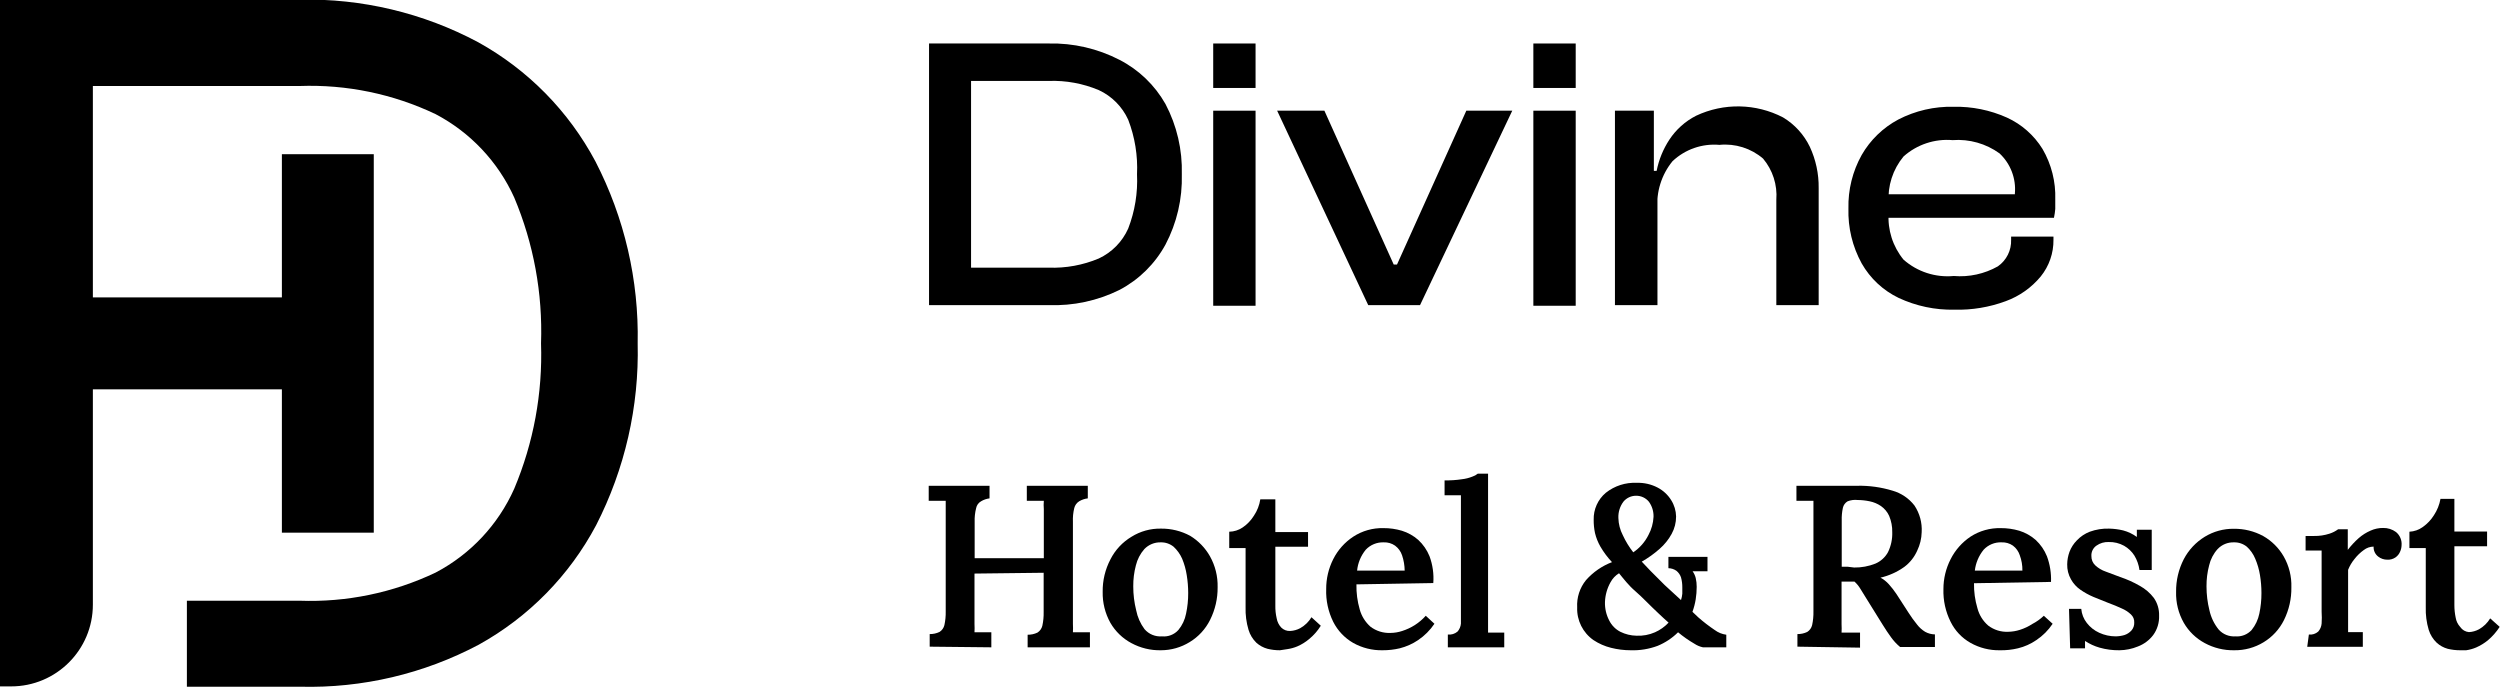
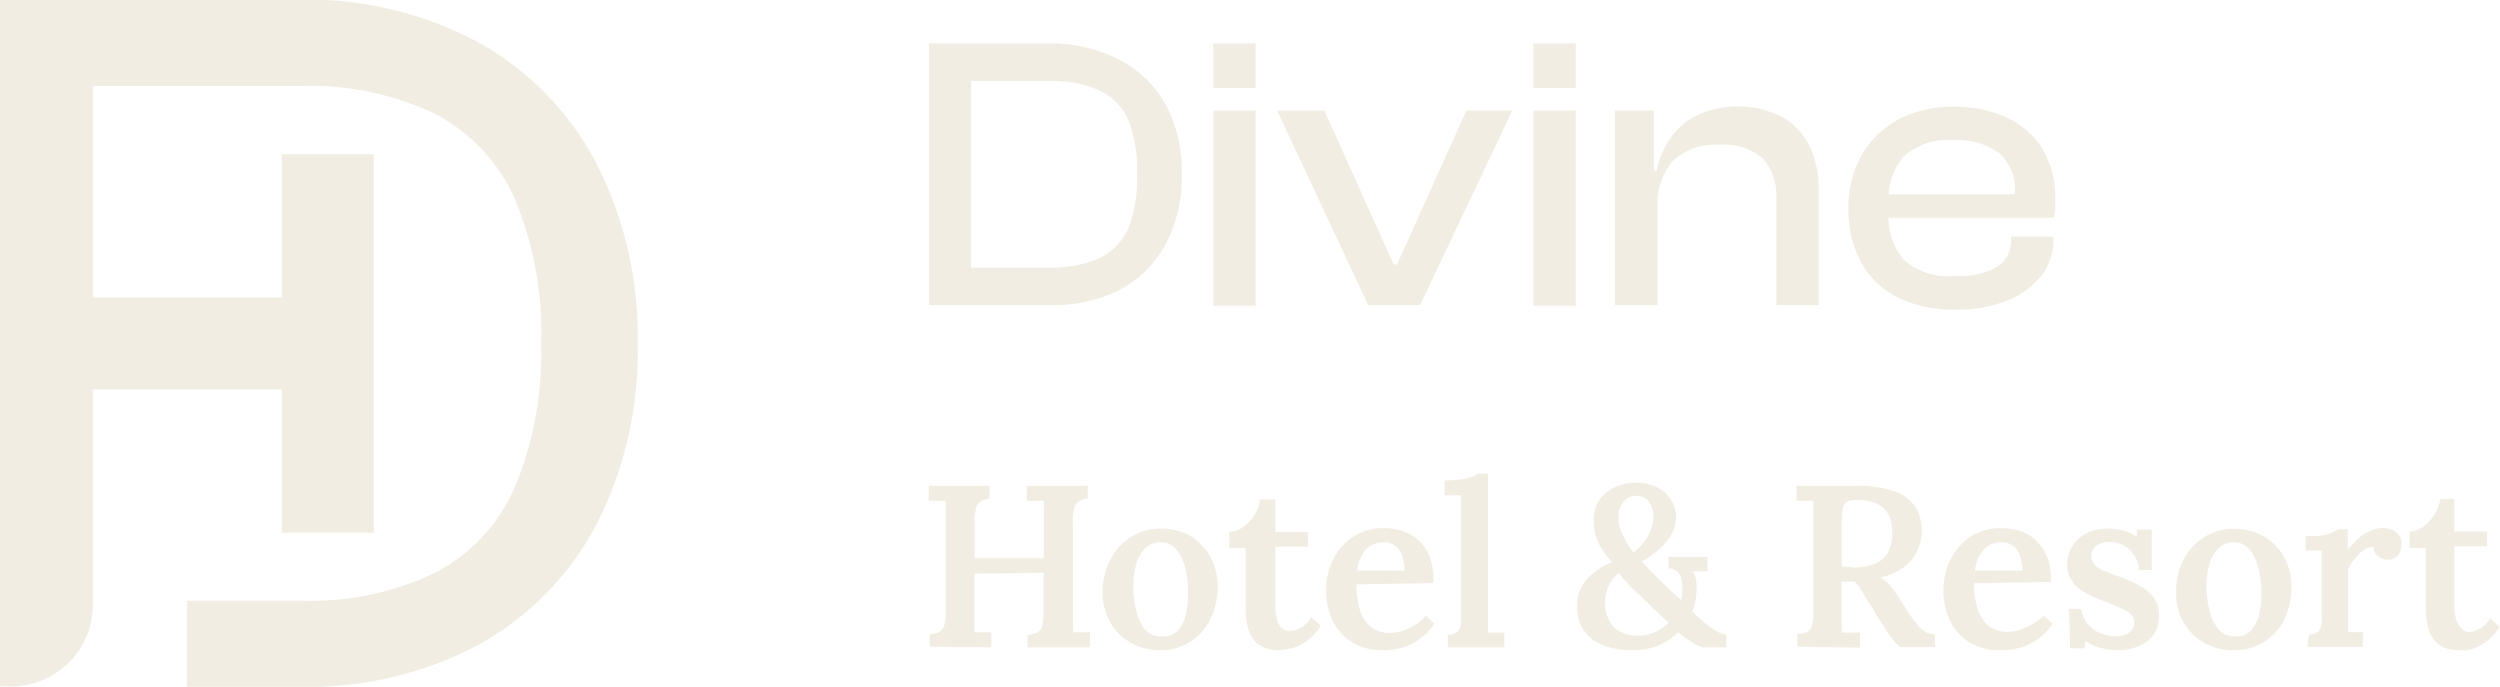
- <svg xmlns="http://www.w3.org/2000/svg" viewBox="0 0 152.9 42">
+ <svg xmlns="http://www.w3.org/2000/svg" fill="#F2EDE3" viewBox="0 0 152.9 42">
  <g id="Capa_2" data-name="Capa 2">
    <g id="Capa_1-2" data-name="Capa 1">
      <path d="M59.39,20H56.82V4h2.57Zm4.75,0H57.66V17.71h6.48a7.24,7.24,0,0,0,3.06-.56A3.67,3.67,0,0,0,69,15.32,8.12,8.12,0,0,0,69.54,12,8.19,8.19,0,0,0,69,8.66,3.67,3.67,0,0,0,67.2,6.85a7.24,7.24,0,0,0-3.06-.56H57.66V4h6.48a9,9,0,0,1,4.33,1A6.82,6.82,0,0,1,71.28,7.7a8.71,8.71,0,0,1,1,4.3,8.71,8.71,0,0,1-1,4.3,6.82,6.82,0,0,1-2.81,2.77A9,9,0,0,1,64.14,20Z" transform="translate(0 -1.34)" />
      <path d="M76.79,6.72H74.2V4h2.59Zm0,13.32H74.2V8.11h2.59Z" transform="translate(0 -1.34)" />
      <path d="M86.85,20H83.68L78.11,8.11H81l4.24,9.41h.2l4.24-9.41h2.81Z" transform="translate(0 -1.34)" />
      <path d="M96.37,6.72H93.78V4h2.59Zm0,13.32H93.78V8.11h2.59Z" transform="translate(0 -1.34)" />
      <path d="M101.37,20h-2.6V8.11h2.38v3.75l.22.12Zm9.86,0h-2.59V13.56a3.5,3.5,0,0,0-.81-2.52,3.56,3.56,0,0,0-2.67-.84,3.71,3.71,0,0,0-2.87,1,4.15,4.15,0,0,0-.92,2.94l-.46,0-.12-2.35h.53a5.36,5.36,0,0,1,.78-1.91,4.29,4.29,0,0,1,1.63-1.46,6,6,0,0,1,5.32.1,4.25,4.25,0,0,1,1.64,1.8,5.81,5.81,0,0,1,.54,2.52Z" transform="translate(0 -1.34)" />
      <path d="M119.53,20.28a7.67,7.67,0,0,1-3.41-.72,5.18,5.18,0,0,1-2.26-2.11,6.58,6.58,0,0,1-.81-3.36,6.4,6.4,0,0,1,.81-3.27,5.64,5.64,0,0,1,2.24-2.17,7,7,0,0,1,3.38-.78,7.59,7.59,0,0,1,3.26.66,5,5,0,0,1,2.18,1.92,5.76,5.76,0,0,1,.78,3.09c0,.2,0,.4,0,.58a4.37,4.37,0,0,1-.08.54H114.71V13.22h9.19l-.67.89c0-.16,0-.31,0-.47v-.46a3,3,0,0,0-.94-2.46,4.35,4.35,0,0,0-2.87-.81,4,4,0,0,0-3,1,4,4,0,0,0-.91,2.83v.62a4.06,4.06,0,0,0,.91,2.86,4.07,4.07,0,0,0,3.07,1,4.7,4.7,0,0,0,2.7-.59A1.9,1.9,0,0,0,123,16v-.19h2.59V16a3.5,3.5,0,0,1-.78,2.25,5,5,0,0,1-2.14,1.51A8.38,8.38,0,0,1,119.53,20.28Z" transform="translate(0 -1.34)" />
      <path d="M56.86,40.89v-.77a1.34,1.34,0,0,0,.6-.13.68.68,0,0,0,.3-.42,3.6,3.6,0,0,0,.08-.84V33.15c0-.24,0-.46,0-.67s0-.39,0-.51l-.55,0-.49,0v-.92h3.72v.77A1.32,1.32,0,0,0,60,32a.61.61,0,0,0-.3.42,3,3,0,0,0-.09.84v2.22h4.23V33.15c0-.24,0-.46,0-.67a3.08,3.08,0,0,1,0-.51l-.55,0-.49,0v-.92h3.73v.77A1.34,1.34,0,0,0,66,32a.68.68,0,0,0-.3.42,3,3,0,0,0-.08.84V38.8c0,.26,0,.49,0,.7a4.8,4.8,0,0,1,0,.51l.55,0h.49v.92H62.85v-.77a1.34,1.34,0,0,0,.6-.13.68.68,0,0,0,.3-.42,3.6,3.6,0,0,0,.08-.84V36.37l-4.23.05V38.8c0,.26,0,.49,0,.7a4.8,4.8,0,0,1,0,.51l.54,0h.49v.92Z" transform="translate(0 -1.34)" />
      <path d="M71,41.11a3.65,3.65,0,0,1-1.81-.44,3.25,3.25,0,0,1-1.28-1.24,3.73,3.73,0,0,1-.47-1.89,4.15,4.15,0,0,1,.48-2,3.39,3.39,0,0,1,1.28-1.37A3.28,3.28,0,0,1,71,33.67a3.68,3.68,0,0,1,1.79.44A3.46,3.46,0,0,1,74,35.36a3.68,3.68,0,0,1,.47,1.89,4.36,4.36,0,0,1-.46,2,3.3,3.3,0,0,1-1.25,1.36A3.35,3.35,0,0,1,71,41.11Zm.07-.85a1.19,1.19,0,0,0,1-.39,2.22,2.22,0,0,0,.47-1,5.86,5.86,0,0,0,.13-1.26,6.89,6.89,0,0,0-.09-1.1,4.35,4.35,0,0,0-.28-1,2.23,2.23,0,0,0-.52-.73,1.2,1.2,0,0,0-.79-.27,1.34,1.34,0,0,0-1,.41,2.34,2.34,0,0,0-.52,1,4.83,4.83,0,0,0-.16,1.28,6,6,0,0,0,.18,1.47A2.83,2.83,0,0,0,70,39.82,1.27,1.27,0,0,0,71.06,40.26Z" transform="translate(0 -1.34)" />
      <path d="M78.28,41.11a3.16,3.16,0,0,1-.76-.09,1.68,1.68,0,0,1-.68-.37,1.84,1.84,0,0,1-.48-.79,4.38,4.38,0,0,1-.18-1.39l0-3.61h-1v-1A1.51,1.51,0,0,0,76,33.6a2.38,2.38,0,0,0,.69-.72,2.46,2.46,0,0,0,.39-1H78l0,2h2v.9l-2,0v3.6a3.14,3.14,0,0,0,.08.77,1.1,1.1,0,0,0,.28.57.72.72,0,0,0,.55.21,1.45,1.45,0,0,0,.61-.17,1.87,1.87,0,0,0,.69-.67l.57.52a3.3,3.3,0,0,1-.72.82,2.92,2.92,0,0,1-.71.44,2.47,2.47,0,0,1-.61.17Z" transform="translate(0 -1.34)" />
      <path d="M84.55,41.11a3.53,3.53,0,0,1-1.79-.45,3.1,3.1,0,0,1-1.22-1.29,4.18,4.18,0,0,1-.43-2,4,4,0,0,1,.43-1.83,3.56,3.56,0,0,1,1.23-1.38,3.23,3.23,0,0,1,1.84-.52,3.86,3.86,0,0,1,1.13.16,2.75,2.75,0,0,1,1,.56,2.79,2.79,0,0,1,.69,1A3.89,3.89,0,0,1,87.66,37l-4.7.08a5.07,5.07,0,0,0,.2,1.53,2.17,2.17,0,0,0,.66,1.06,1.89,1.89,0,0,0,1.22.38,2.36,2.36,0,0,0,.72-.12,3.33,3.33,0,0,0,.77-.36A3.22,3.22,0,0,0,87.2,39l.53.49a3.7,3.7,0,0,1-1,1,3.55,3.55,0,0,1-1.12.5A4.48,4.48,0,0,1,84.55,41.11ZM83,36.24h2.91a3.06,3.06,0,0,0-.16-.94,1.21,1.21,0,0,0-.43-.59,1.13,1.13,0,0,0-.69-.2,1.44,1.44,0,0,0-1.1.45A2.39,2.39,0,0,0,83,36.24Z" transform="translate(0 -1.34)" />
      <path d="M88.55,40.15a.8.8,0,0,0,.59-.18.85.85,0,0,0,.21-.49c0-.22,0-.46,0-.73v-6c0-.16,0-.33,0-.53s0-.38,0-.59l-.52,0-.48,0v-.91a6.24,6.24,0,0,0,1.06-.07,2.47,2.47,0,0,0,.64-.16,1,1,0,0,0,.33-.18h.63l0,8.57c0,.15,0,.33,0,.54s0,.41,0,.61l.49,0H92v.9H88.55Z" transform="translate(0 -1.34)" />
      <path d="M99.73,41.11a4.93,4.93,0,0,1-1.2-.15,3.45,3.45,0,0,1-1.07-.47,2.33,2.33,0,0,1-1-2A2.43,2.43,0,0,1,97,36.82a4.05,4.05,0,0,1,1.59-1.1,5.18,5.18,0,0,1-.71-.95,3.12,3.12,0,0,1-.33-.83,3.71,3.71,0,0,1-.08-.81,2.08,2.08,0,0,1,.74-1.65,2.83,2.83,0,0,1,1.9-.61,2.56,2.56,0,0,1,1.27.29,2.14,2.14,0,0,1,.83.77,1.94,1.94,0,0,1,.3,1,2.2,2.2,0,0,1-.27,1.06,3.33,3.33,0,0,1-.74.92,6.45,6.45,0,0,1-1.09.78l.53.56q.38.39.87.87l1,.92a1.8,1.8,0,0,0,.08-.39c0-.13,0-.26,0-.38a2.22,2.22,0,0,0-.08-.62.88.88,0,0,0-.28-.4.89.89,0,0,0-.49-.16V35.4h2.39v.88l-.91,0a1.2,1.2,0,0,1,.19.41,2.35,2.35,0,0,1,.06.54,5,5,0,0,1-.06.76,4.15,4.15,0,0,1-.2.77l.17.16.19.18a9.75,9.75,0,0,0,1,.77,1.52,1.52,0,0,0,.71.29v.77h-1.43a1.51,1.51,0,0,1-.52-.22,7.21,7.21,0,0,1-1-.7,3.85,3.85,0,0,1-1.25.83A4.3,4.3,0,0,1,99.73,41.11Zm.36-.89a2.51,2.51,0,0,0,1.13-.21,2.55,2.55,0,0,0,.83-.59l-.3-.27-.3-.28c-.57-.53-1-1-1.43-1.37s-.72-.76-1-1.1a1.44,1.44,0,0,0-.52.55,2.66,2.66,0,0,0-.34,1.21,2.28,2.28,0,0,0,.26,1.13,1.56,1.56,0,0,0,.68.69A2.31,2.31,0,0,0,100.09,40.22Zm-.2-5.1a2.77,2.77,0,0,0,.93-1.06,2.6,2.6,0,0,0,.31-1.11,1.5,1.5,0,0,0-.28-.92,1,1,0,0,0-.79-.37,1,1,0,0,0-.77.36,1.56,1.56,0,0,0-.31,1,2.41,2.41,0,0,0,.27,1.05A5.32,5.32,0,0,0,99.89,35.12Z" transform="translate(0 -1.34)" />
      <path d="M109.93,40.89v-.77a1.34,1.34,0,0,0,.6-.13.68.68,0,0,0,.3-.42,3.6,3.6,0,0,0,.08-.84V33.15c0-.24,0-.46,0-.67s0-.39,0-.51l-.55,0-.49,0v-.92l1.86,0h1.85a6.89,6.89,0,0,1,2.17.3,2.59,2.59,0,0,1,1.34.91,2.66,2.66,0,0,1,.44,1.63,2.75,2.75,0,0,1-.27,1.12,2.5,2.5,0,0,1-.79,1,4.12,4.12,0,0,1-1.46.66,1.87,1.87,0,0,1,.51.4,5.46,5.46,0,0,1,.46.59l.75,1.16a7.63,7.63,0,0,0,.52.72,1.79,1.79,0,0,0,.49.44,1.27,1.27,0,0,0,.6.16v.77h-2.13a3.14,3.14,0,0,1-.55-.59q-.25-.34-.54-.81l-1-1.61-.34-.55a2,2,0,0,0-.36-.44h-.79v1.9c0,.26,0,.5,0,.71a4.8,4.8,0,0,1,0,.51l.37,0,.43,0h.33v.92Zm3.47-4.84a3.39,3.39,0,0,0,1.3-.24,1.59,1.59,0,0,0,.77-.7,2.59,2.59,0,0,0,.26-1.22,2.44,2.44,0,0,0-.19-1,1.49,1.49,0,0,0-.5-.6,1.91,1.91,0,0,0-.69-.29,3.72,3.72,0,0,0-.74-.08A1.28,1.28,0,0,0,113,32a.62.62,0,0,0-.29.4,3.24,3.24,0,0,0-.07.78V36l.35,0Z" transform="translate(0 -1.34)" />
      <path d="M122.31,41.11a3.53,3.53,0,0,1-1.79-.45,3,3,0,0,1-1.22-1.29,4.18,4.18,0,0,1-.44-2,4,4,0,0,1,.44-1.83,3.62,3.62,0,0,1,1.22-1.38,3.25,3.25,0,0,1,1.84-.52,3.93,3.93,0,0,1,1.14.16,2.75,2.75,0,0,1,1,.56,2.79,2.79,0,0,1,.69,1,4.07,4.07,0,0,1,.25,1.57l-4.71.08a5.05,5.05,0,0,0,.21,1.53,2.1,2.1,0,0,0,.66,1.06,1.87,1.87,0,0,0,1.22.38,2.46,2.46,0,0,0,.72-.12,3.09,3.09,0,0,0,.76-.36A3,3,0,0,0,125,39l.54.49a3.6,3.6,0,0,1-1,1,3.36,3.36,0,0,1-1.12.5A4.33,4.33,0,0,1,122.31,41.11Zm-1.53-4.87h2.91a2.56,2.56,0,0,0-.16-.94,1.2,1.2,0,0,0-.42-.59,1.13,1.13,0,0,0-.69-.2,1.42,1.42,0,0,0-1.1.45A2.48,2.48,0,0,0,120.78,36.24Z" transform="translate(0 -1.34)" />
      <path d="M129.62,41.11a4.27,4.27,0,0,1-1.21-.16,3.22,3.22,0,0,1-.89-.41l0,.45h-.91l-.07-2.41h.75a1.62,1.62,0,0,0,.34.86,2,2,0,0,0,.76.6,2.41,2.41,0,0,0,1,.22,2,2,0,0,0,.54-.08,1,1,0,0,0,.43-.28.69.69,0,0,0,.17-.48.63.63,0,0,0-.2-.5,1.87,1.87,0,0,0-.57-.37c-.24-.11-.52-.23-.85-.35l-.87-.35a4.42,4.42,0,0,1-.8-.44,1.87,1.87,0,0,1-.58-.64,1.77,1.77,0,0,1-.23-.92,2.31,2.31,0,0,1,.14-.76,2,2,0,0,1,.45-.7,2.15,2.15,0,0,1,.79-.53,3.17,3.17,0,0,1,1.18-.19,4.05,4.05,0,0,1,.86.11,2.51,2.51,0,0,1,.84.4l0-.44h.91V36.2h-.75a2.31,2.31,0,0,0-.31-.88,1.81,1.81,0,0,0-.63-.6,1.84,1.84,0,0,0-.94-.23,1.21,1.21,0,0,0-.75.22.72.72,0,0,0-.31.64.75.75,0,0,0,.24.57,1.78,1.78,0,0,0,.64.38l.88.33a6.6,6.6,0,0,1,1.2.54,2.72,2.72,0,0,1,.86.74,1.8,1.8,0,0,1,.32,1.08,1.89,1.89,0,0,1-.36,1.19,2.12,2.12,0,0,1-.94.7A3.05,3.05,0,0,1,129.62,41.11Z" transform="translate(0 -1.34)" />
      <path d="M136.64,41.11a3.64,3.64,0,0,1-1.8-.44,3.25,3.25,0,0,1-1.28-1.24,3.63,3.63,0,0,1-.47-1.89,4.26,4.26,0,0,1,.47-2,3.53,3.53,0,0,1,1.28-1.37,3.34,3.34,0,0,1,1.78-.49,3.68,3.68,0,0,1,1.79.44,3.36,3.36,0,0,1,1.26,1.25,3.58,3.58,0,0,1,.47,1.89,4.36,4.36,0,0,1-.45,2,3.3,3.3,0,0,1-1.25,1.36A3.36,3.36,0,0,1,136.64,41.11Zm.07-.85a1.21,1.21,0,0,0,1-.39,2.32,2.32,0,0,0,.47-1,5.86,5.86,0,0,0,.13-1.26,6.89,6.89,0,0,0-.09-1.1,4.35,4.35,0,0,0-.29-1,2.08,2.08,0,0,0-.51-.73,1.2,1.2,0,0,0-.79-.27,1.32,1.32,0,0,0-1,.41,2.24,2.24,0,0,0-.52,1,4.83,4.83,0,0,0-.16,1.28,6,6,0,0,0,.18,1.47,2.83,2.83,0,0,0,.57,1.18A1.25,1.25,0,0,0,136.71,40.26Z" transform="translate(0 -1.34)" />
      <path d="M141.21,40.15a.75.75,0,0,0,.57-.18.85.85,0,0,0,.21-.49,5.44,5.44,0,0,0,0-.73V36.12c0-.17,0-.35,0-.54s0-.37,0-.57l-.52,0-.46,0v-.89h.52a2.86,2.86,0,0,0,.94-.14,1.82,1.82,0,0,0,.53-.27h.59c0,.11,0,.29,0,.53s0,.49,0,.73a5.22,5.22,0,0,1,.67-.72,2.77,2.77,0,0,1,.73-.46,1.82,1.82,0,0,1,.76-.16,1.28,1.28,0,0,1,.79.25.94.94,0,0,1,.34.81,1,1,0,0,1-.09.39.8.8,0,0,1-.28.35.81.81,0,0,1-.51.14.88.88,0,0,1-.55-.19.72.72,0,0,1-.28-.61,1,1,0,0,0-.6.21,2.7,2.7,0,0,0-.57.55,2.49,2.49,0,0,0-.39.66v2.66c0,.15,0,.33,0,.54s0,.41,0,.61l.48,0h.42v.9h-3.4Z" transform="translate(0 -1.34)" />
      <path d="M150.46,41.11a3.22,3.22,0,0,1-.76-.09,1.64,1.64,0,0,1-.67-.37,1.85,1.85,0,0,1-.49-.79,4.38,4.38,0,0,1-.18-1.39l0-3.61h-1v-1a1.51,1.51,0,0,0,.82-.29,2.48,2.48,0,0,0,.68-.72,2.64,2.64,0,0,0,.4-1h.85v2h2v.9l-2,0,0,3.6a3.71,3.71,0,0,0,.08.77,1.1,1.1,0,0,0,.28.57A.72.72,0,0,0,151,40a1.45,1.45,0,0,0,.61-.17,1.87,1.87,0,0,0,.69-.67l.58.52a3.75,3.75,0,0,1-.72.82,3.17,3.17,0,0,1-.72.44,2.47,2.47,0,0,1-.61.17Z" transform="translate(0 -1.34)" />
      <path d="M11.43,43.34V38.08h6.89a17.84,17.84,0,0,0,8.32-1.72,10.72,10.72,0,0,0,4.81-5.13,21.1,21.1,0,0,0,1.64-8.89,21.09,21.09,0,0,0-1.64-8.92,10.79,10.79,0,0,0-4.81-5.1A17.84,17.84,0,0,0,18.32,6.6H5.68V19.53H17.24V10.77h5.62V33.92H17.24V25.15H5.68V38.32a5,5,0,0,1-5,5H0v-42H18.32A22.13,22.13,0,0,1,29.24,3.92a18,18,0,0,1,7.18,7.3A23.23,23.23,0,0,1,39,22.34a23.17,23.17,0,0,1-2.54,11.12,18,18,0,0,1-7.18,7.31,22.12,22.12,0,0,1-10.92,2.57Z" transform="translate(0 -1.34)" />
    </g>
  </g>
</svg>
